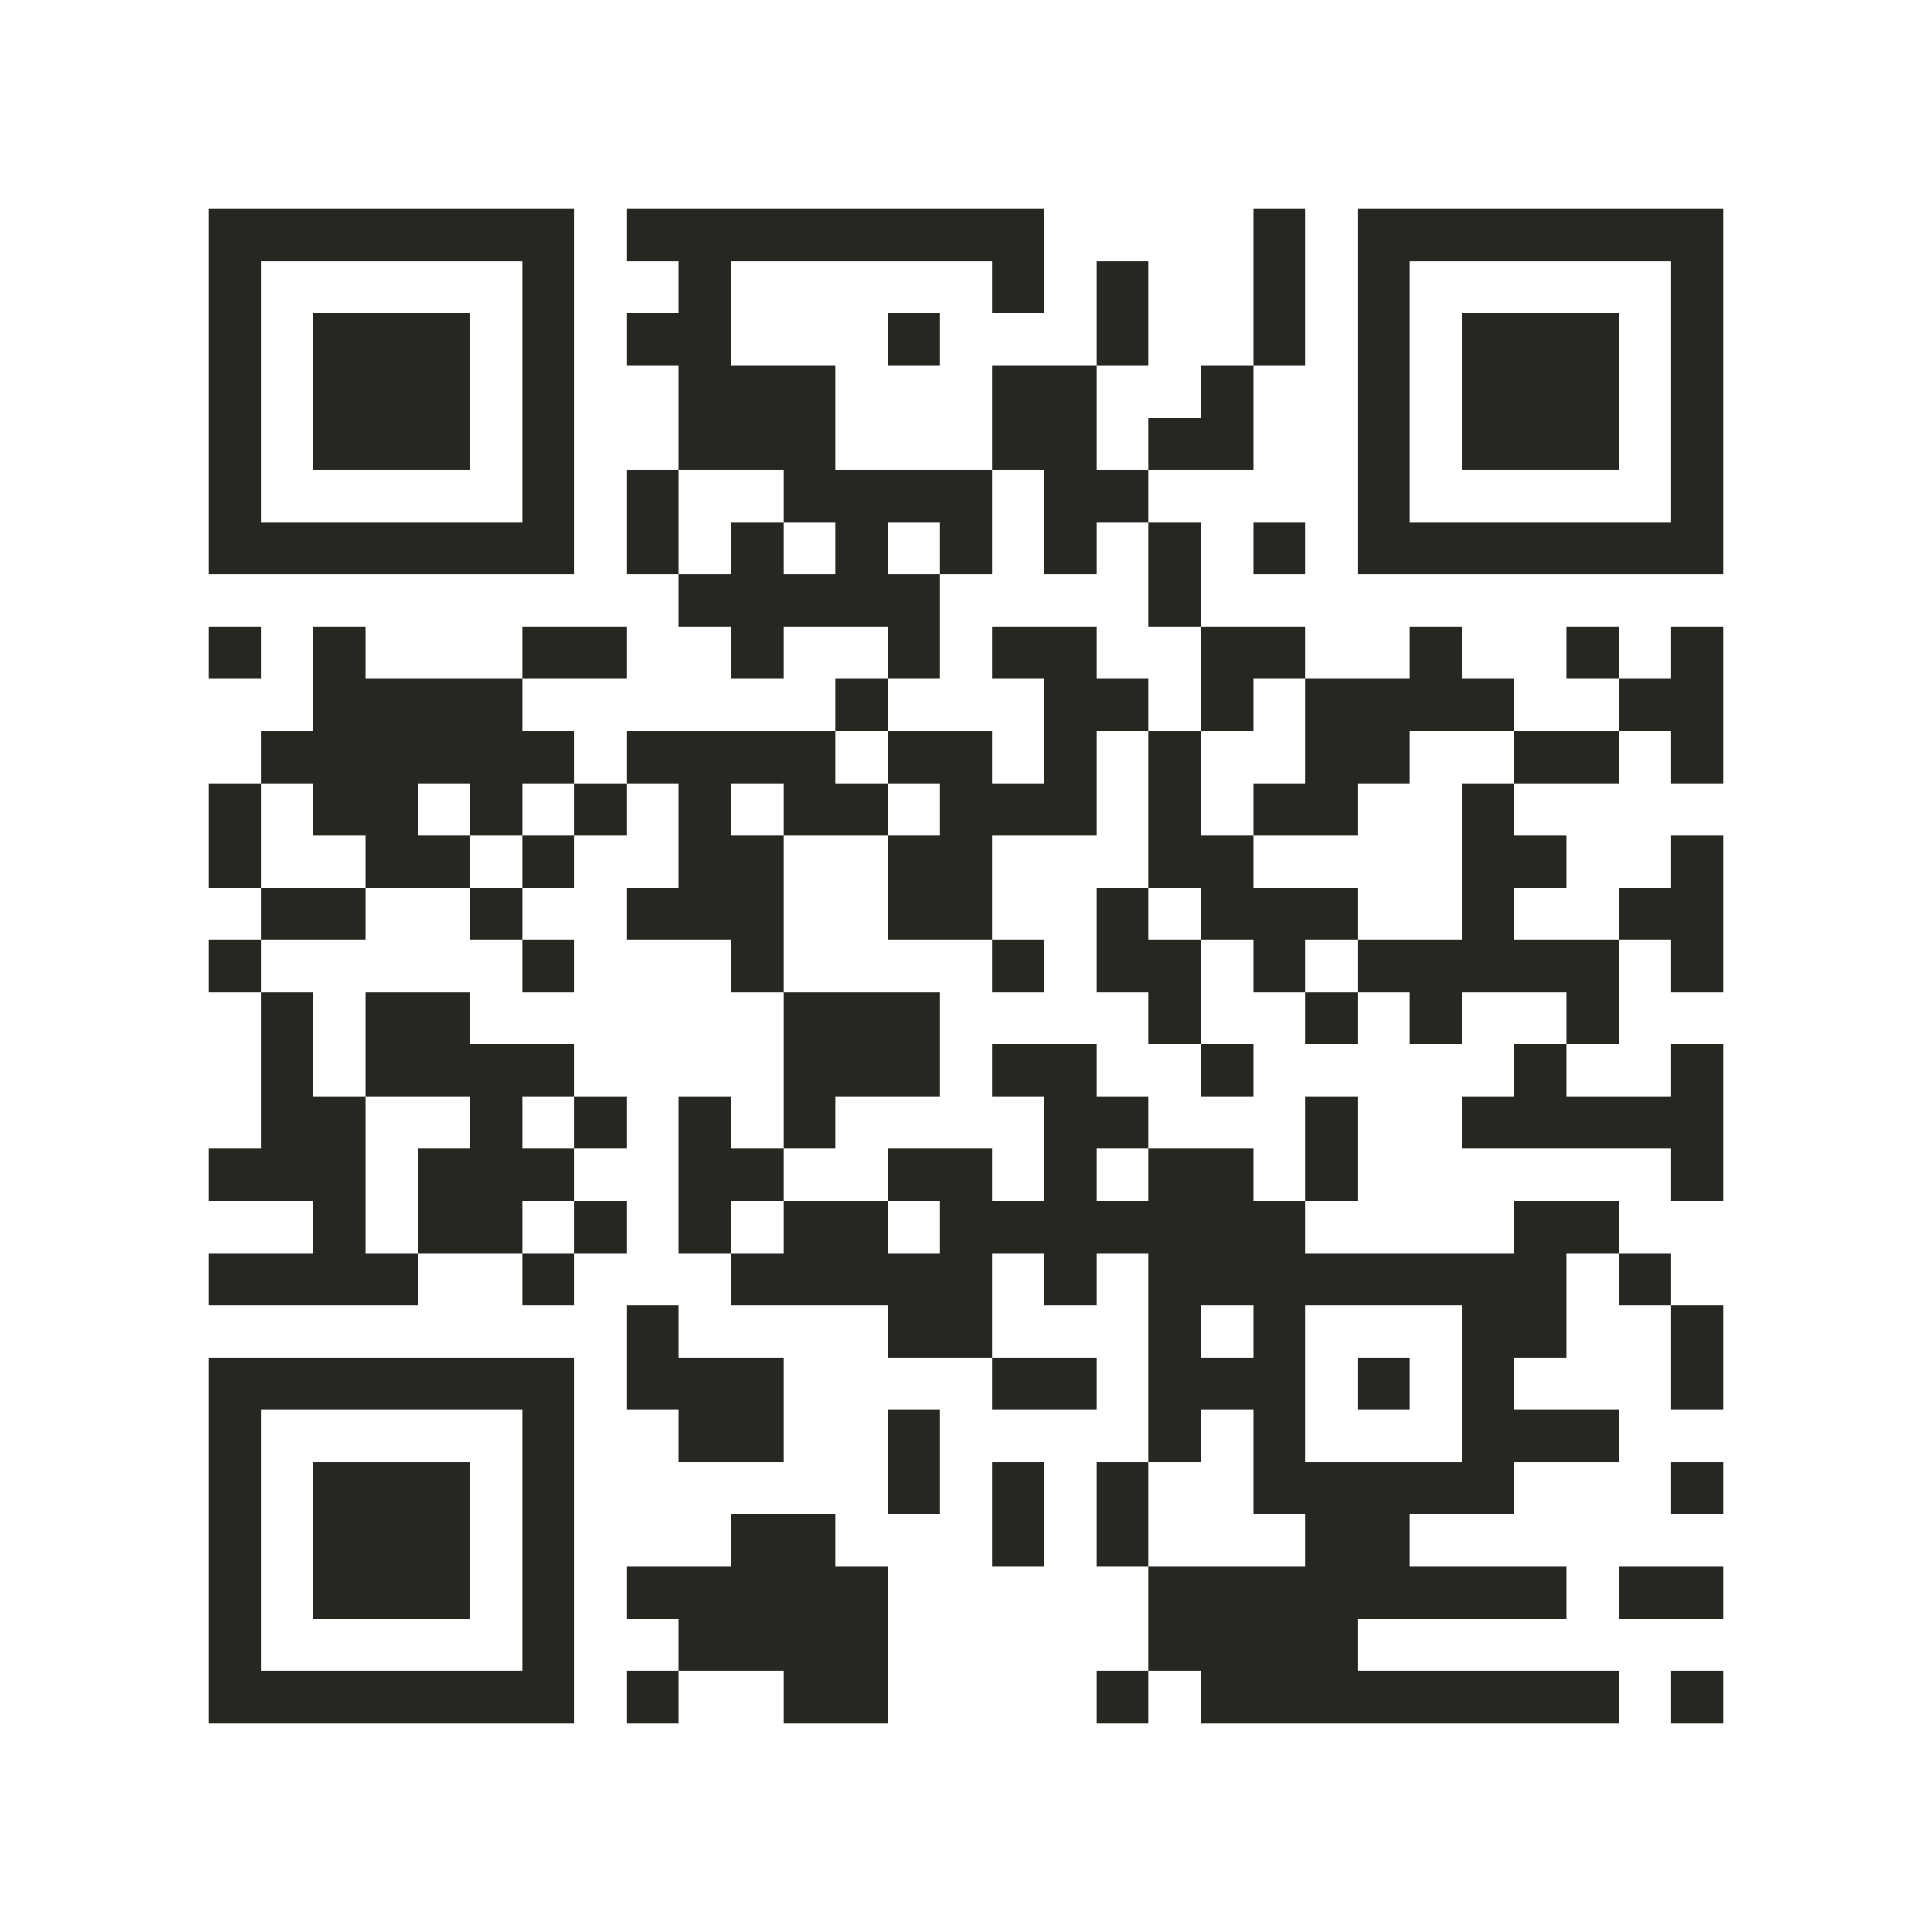
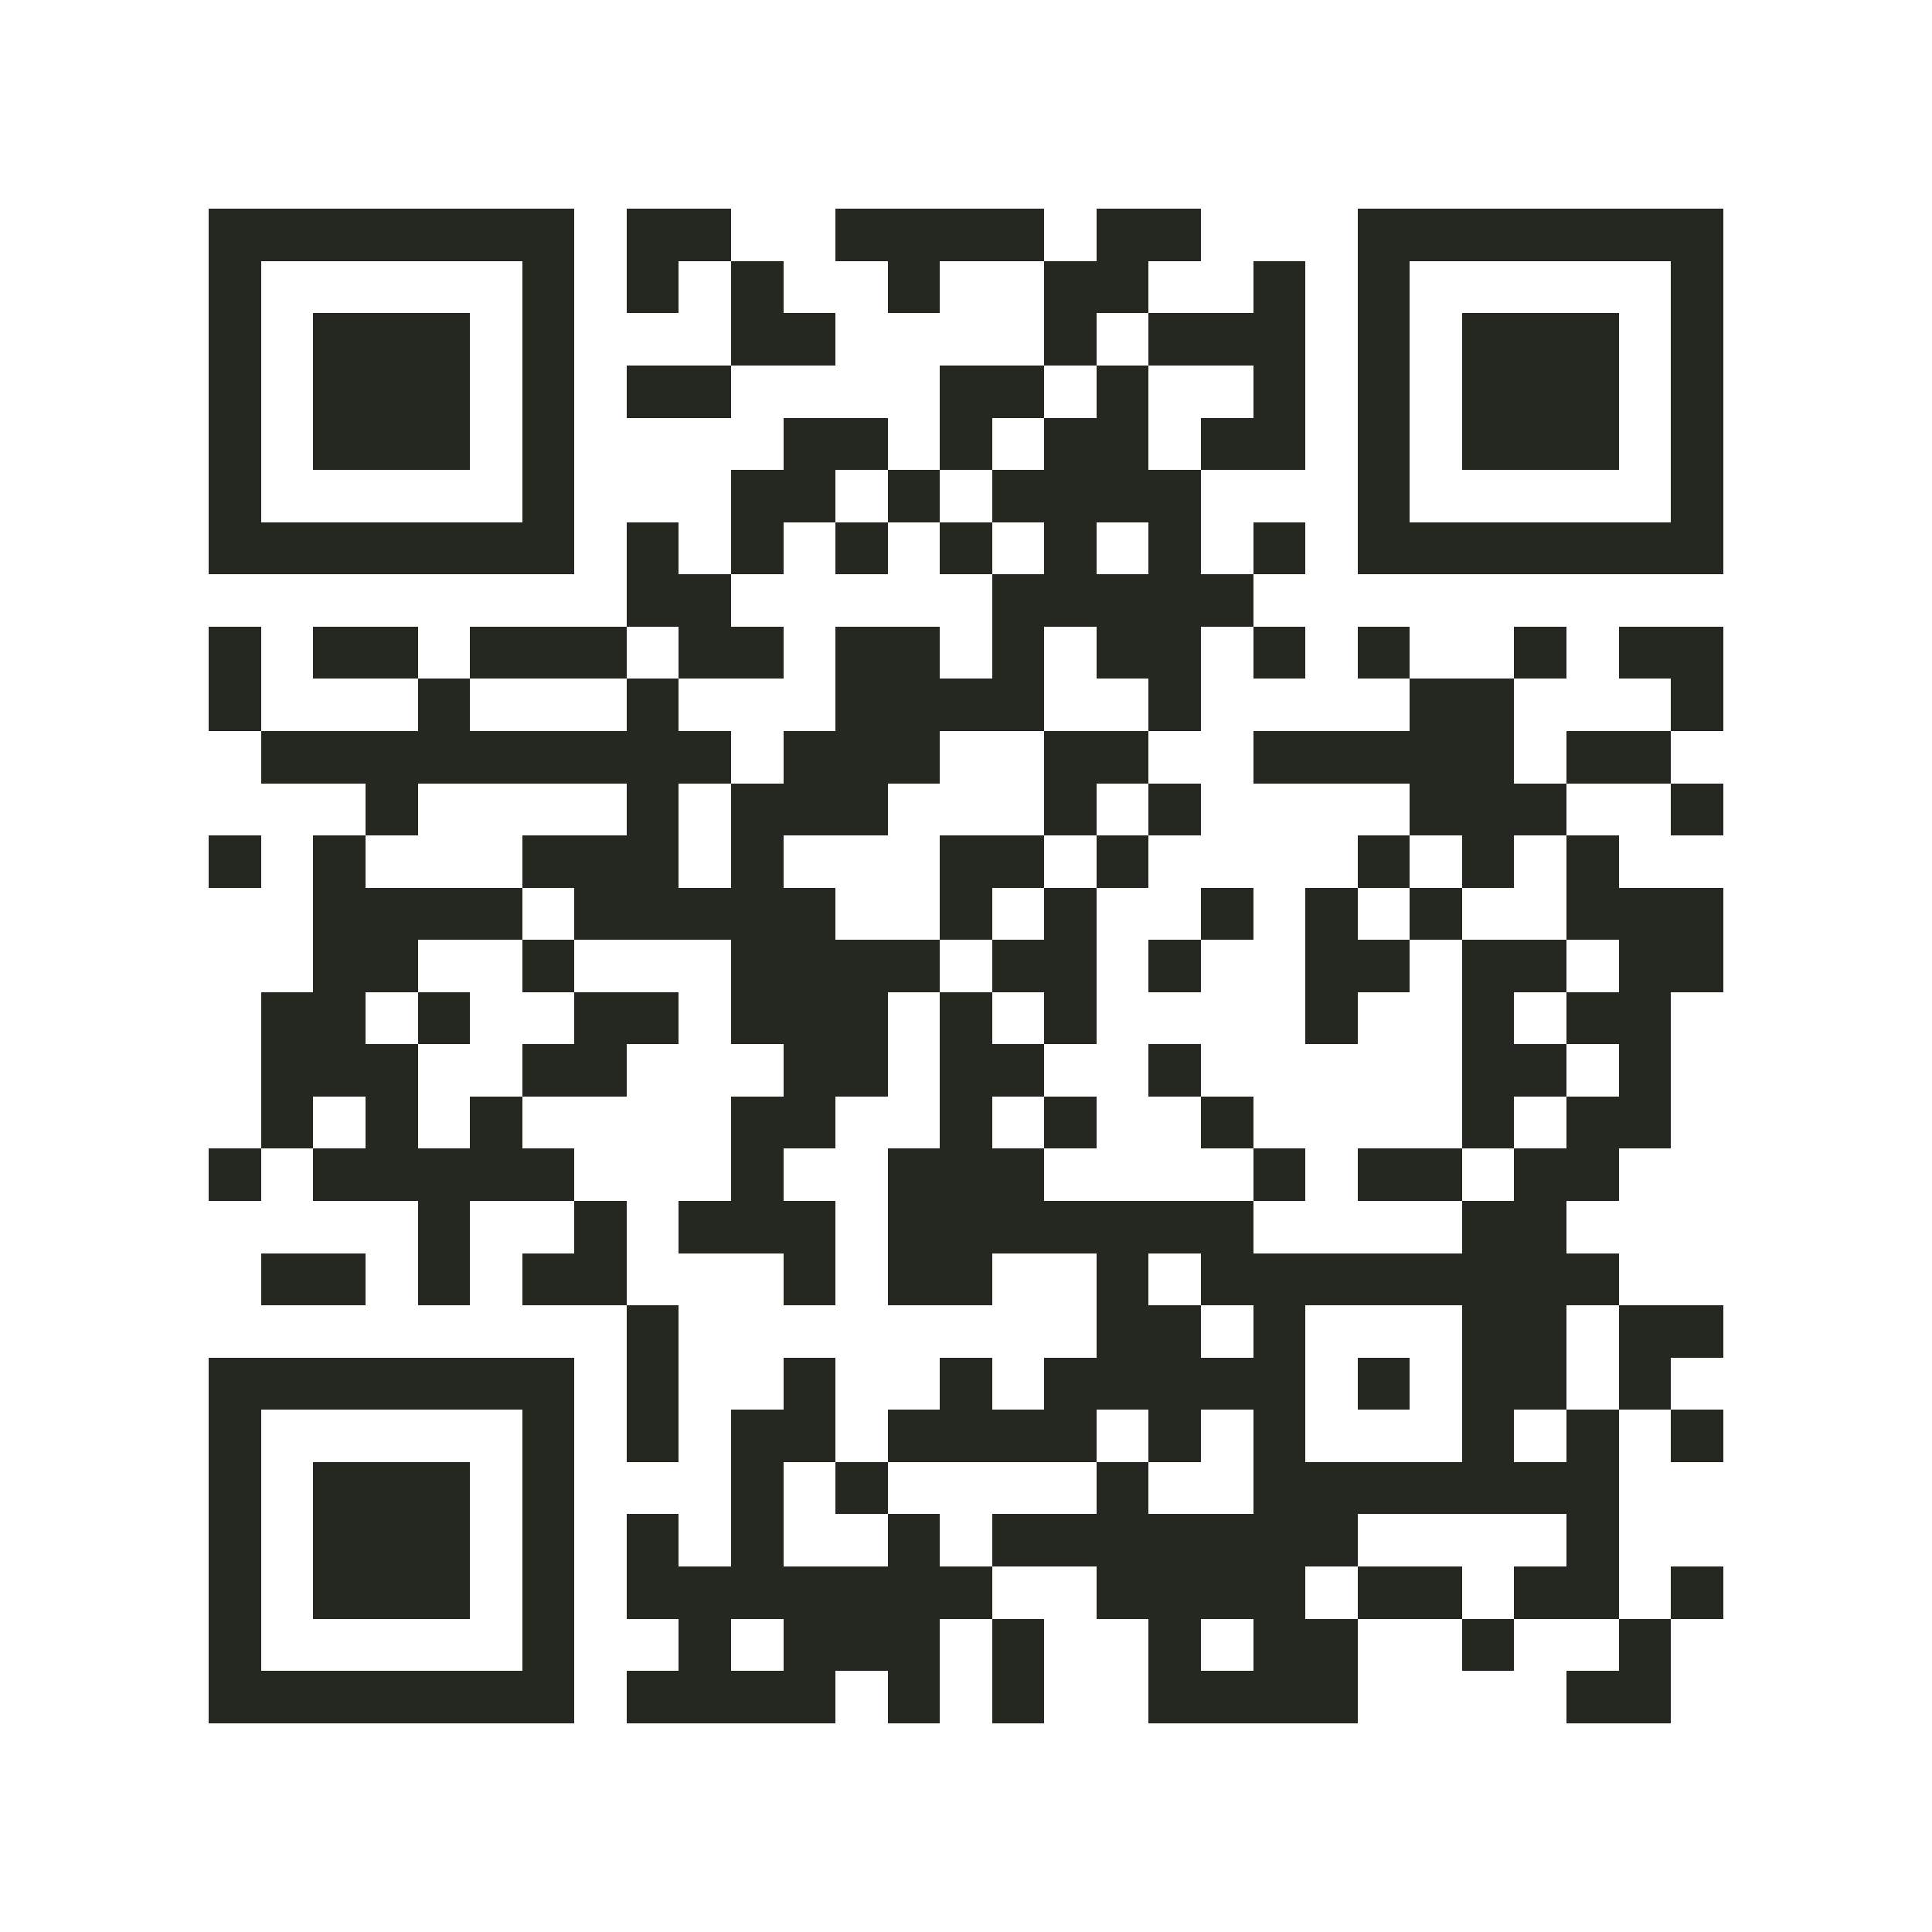
<svg xmlns="http://www.w3.org/2000/svg" viewBox="0 0 37 37" shape-rendering="crispEdges">
  <path fill="#ffffff" d="M0 0h37v37H0z" />
-   <path stroke="#252721" d="M4 4.5h7m1 0h8m4 0h1m1 0h7M4 5.5h1m5 0h1m2 0h1m5 0h1m1 0h1m2 0h1m1 0h1m5 0h1M4 6.5h1m1 0h3m1 0h1m1 0h2m3 0h1m3 0h1m2 0h1m1 0h1m1 0h3m1 0h1M4 7.5h1m1 0h3m1 0h1m2 0h3m3 0h2m2 0h1m2 0h1m1 0h3m1 0h1M4 8.5h1m1 0h3m1 0h1m2 0h3m3 0h2m1 0h2m2 0h1m1 0h3m1 0h1M4 9.5h1m5 0h1m1 0h1m2 0h4m1 0h2m4 0h1m5 0h1M4 10.5h7m1 0h1m1 0h1m1 0h1m1 0h1m1 0h1m1 0h1m1 0h1m1 0h7M13 11.5h5m4 0h1M4 12.5h1m1 0h1m3 0h2m2 0h1m2 0h1m1 0h2m2 0h2m2 0h1m2 0h1m1 0h1M6 13.5h4m6 0h1m3 0h2m1 0h1m1 0h4m2 0h2M5 14.5h6m1 0h4m1 0h2m1 0h1m1 0h1m2 0h2m2 0h2m1 0h1M4 15.5h1m1 0h2m1 0h1m1 0h1m1 0h1m1 0h2m1 0h3m1 0h1m1 0h2m2 0h1M4 16.5h1m2 0h2m1 0h1m2 0h2m2 0h2m3 0h2m4 0h2m2 0h1M5 17.5h2m2 0h1m2 0h3m2 0h2m2 0h1m1 0h3m2 0h1m2 0h2M4 18.5h1m5 0h1m3 0h1m4 0h1m1 0h2m1 0h1m1 0h5m1 0h1M5 19.5h1m1 0h2m6 0h3m4 0h1m2 0h1m1 0h1m2 0h1M5 20.5h1m1 0h4m4 0h3m1 0h2m2 0h1m5 0h1m2 0h1M5 21.5h2m2 0h1m1 0h1m1 0h1m1 0h1m4 0h2m3 0h1m2 0h5M4 22.5h3m1 0h3m2 0h2m2 0h2m1 0h1m1 0h2m1 0h1m6 0h1M6 23.5h1m1 0h2m1 0h1m1 0h1m1 0h2m1 0h7m4 0h2M4 24.5h4m2 0h1m3 0h5m1 0h1m1 0h8m1 0h1M12 25.5h1m4 0h2m3 0h1m1 0h1m3 0h2m2 0h1M4 26.5h7m1 0h3m4 0h2m1 0h3m1 0h1m1 0h1m3 0h1M4 27.5h1m5 0h1m2 0h2m2 0h1m4 0h1m1 0h1m3 0h3M4 28.5h1m1 0h3m1 0h1m6 0h1m1 0h1m1 0h1m2 0h5m3 0h1M4 29.5h1m1 0h3m1 0h1m3 0h2m3 0h1m1 0h1m3 0h2M4 30.5h1m1 0h3m1 0h1m1 0h5m5 0h8m1 0h2M4 31.5h1m5 0h1m2 0h4m5 0h4M4 32.5h7m1 0h1m2 0h2m4 0h1m1 0h8m1 0h1" />
+   <path stroke="#252721" d="M4 4.5h7m1 0h2m2 0h4m1 0h2m3 0h7M4 5.5h1m5 0h1m1 0h1m1 0h1m2 0h1m2 0h2m2 0h1m1 0h1m5 0h1M4 6.5h1m1 0h3m1 0h1m3 0h2m4 0h1m1 0h3m1 0h1m1 0h3m1 0h1M4 7.5h1m1 0h3m1 0h1m1 0h2m4 0h2m1 0h1m2 0h1m1 0h1m1 0h3m1 0h1M4 8.5h1m1 0h3m1 0h1m4 0h2m1 0h1m1 0h2m1 0h2m1 0h1m1 0h3m1 0h1M4 9.5h1m5 0h1m3 0h2m1 0h1m1 0h4m3 0h1m5 0h1M4 10.5h7m1 0h1m1 0h1m1 0h1m1 0h1m1 0h1m1 0h1m1 0h1m1 0h7M12 11.5h2m5 0h5M4 12.5h1m1 0h2m1 0h3m1 0h2m1 0h2m1 0h1m1 0h2m1 0h1m1 0h1m2 0h1m1 0h2M4 13.5h1m3 0h1m3 0h1m3 0h4m2 0h1m4 0h2m3 0h1M5 14.5h9m1 0h3m2 0h2m2 0h5m1 0h2M7 15.5h1m4 0h1m1 0h3m3 0h1m1 0h1m4 0h3m2 0h1M4 16.5h1m1 0h1m3 0h3m1 0h1m3 0h2m1 0h1m4 0h1m1 0h1m1 0h1M6 17.5h4m1 0h5m2 0h1m1 0h1m2 0h1m1 0h1m1 0h1m2 0h3M6 18.5h2m2 0h1m3 0h4m1 0h2m1 0h1m2 0h2m1 0h2m1 0h2M5 19.5h2m1 0h1m2 0h2m1 0h3m1 0h1m1 0h1m4 0h1m2 0h1m1 0h2M5 20.5h3m2 0h2m3 0h2m1 0h2m2 0h1m5 0h2m1 0h1M5 21.5h1m1 0h1m1 0h1m4 0h2m2 0h1m1 0h1m2 0h1m4 0h1m1 0h2M4 22.5h1m1 0h5m3 0h1m2 0h3m4 0h1m1 0h2m1 0h2M8 23.5h1m2 0h1m1 0h3m1 0h7m4 0h2M5 24.5h2m1 0h1m1 0h2m3 0h1m1 0h2m2 0h1m1 0h8M12 25.5h1m8 0h2m1 0h1m3 0h2m1 0h2M4 26.5h7m1 0h1m2 0h1m2 0h1m1 0h5m1 0h1m1 0h2m1 0h1M4 27.5h1m5 0h1m1 0h1m1 0h2m1 0h4m1 0h1m1 0h1m3 0h1m1 0h1m1 0h1M4 28.5h1m1 0h3m1 0h1m3 0h1m1 0h1m4 0h1m2 0h7M4 29.5h1m1 0h3m1 0h1m1 0h1m1 0h1m2 0h1m1 0h7m4 0h1M4 30.5h1m1 0h3m1 0h1m1 0h7m2 0h4m1 0h2m1 0h2m1 0h1M4 31.5h1m5 0h1m2 0h1m1 0h3m1 0h1m2 0h1m1 0h2m2 0h1m2 0h1M4 32.5h7m1 0h4m1 0h1m1 0h1m2 0h4m4 0h2" />
</svg>
